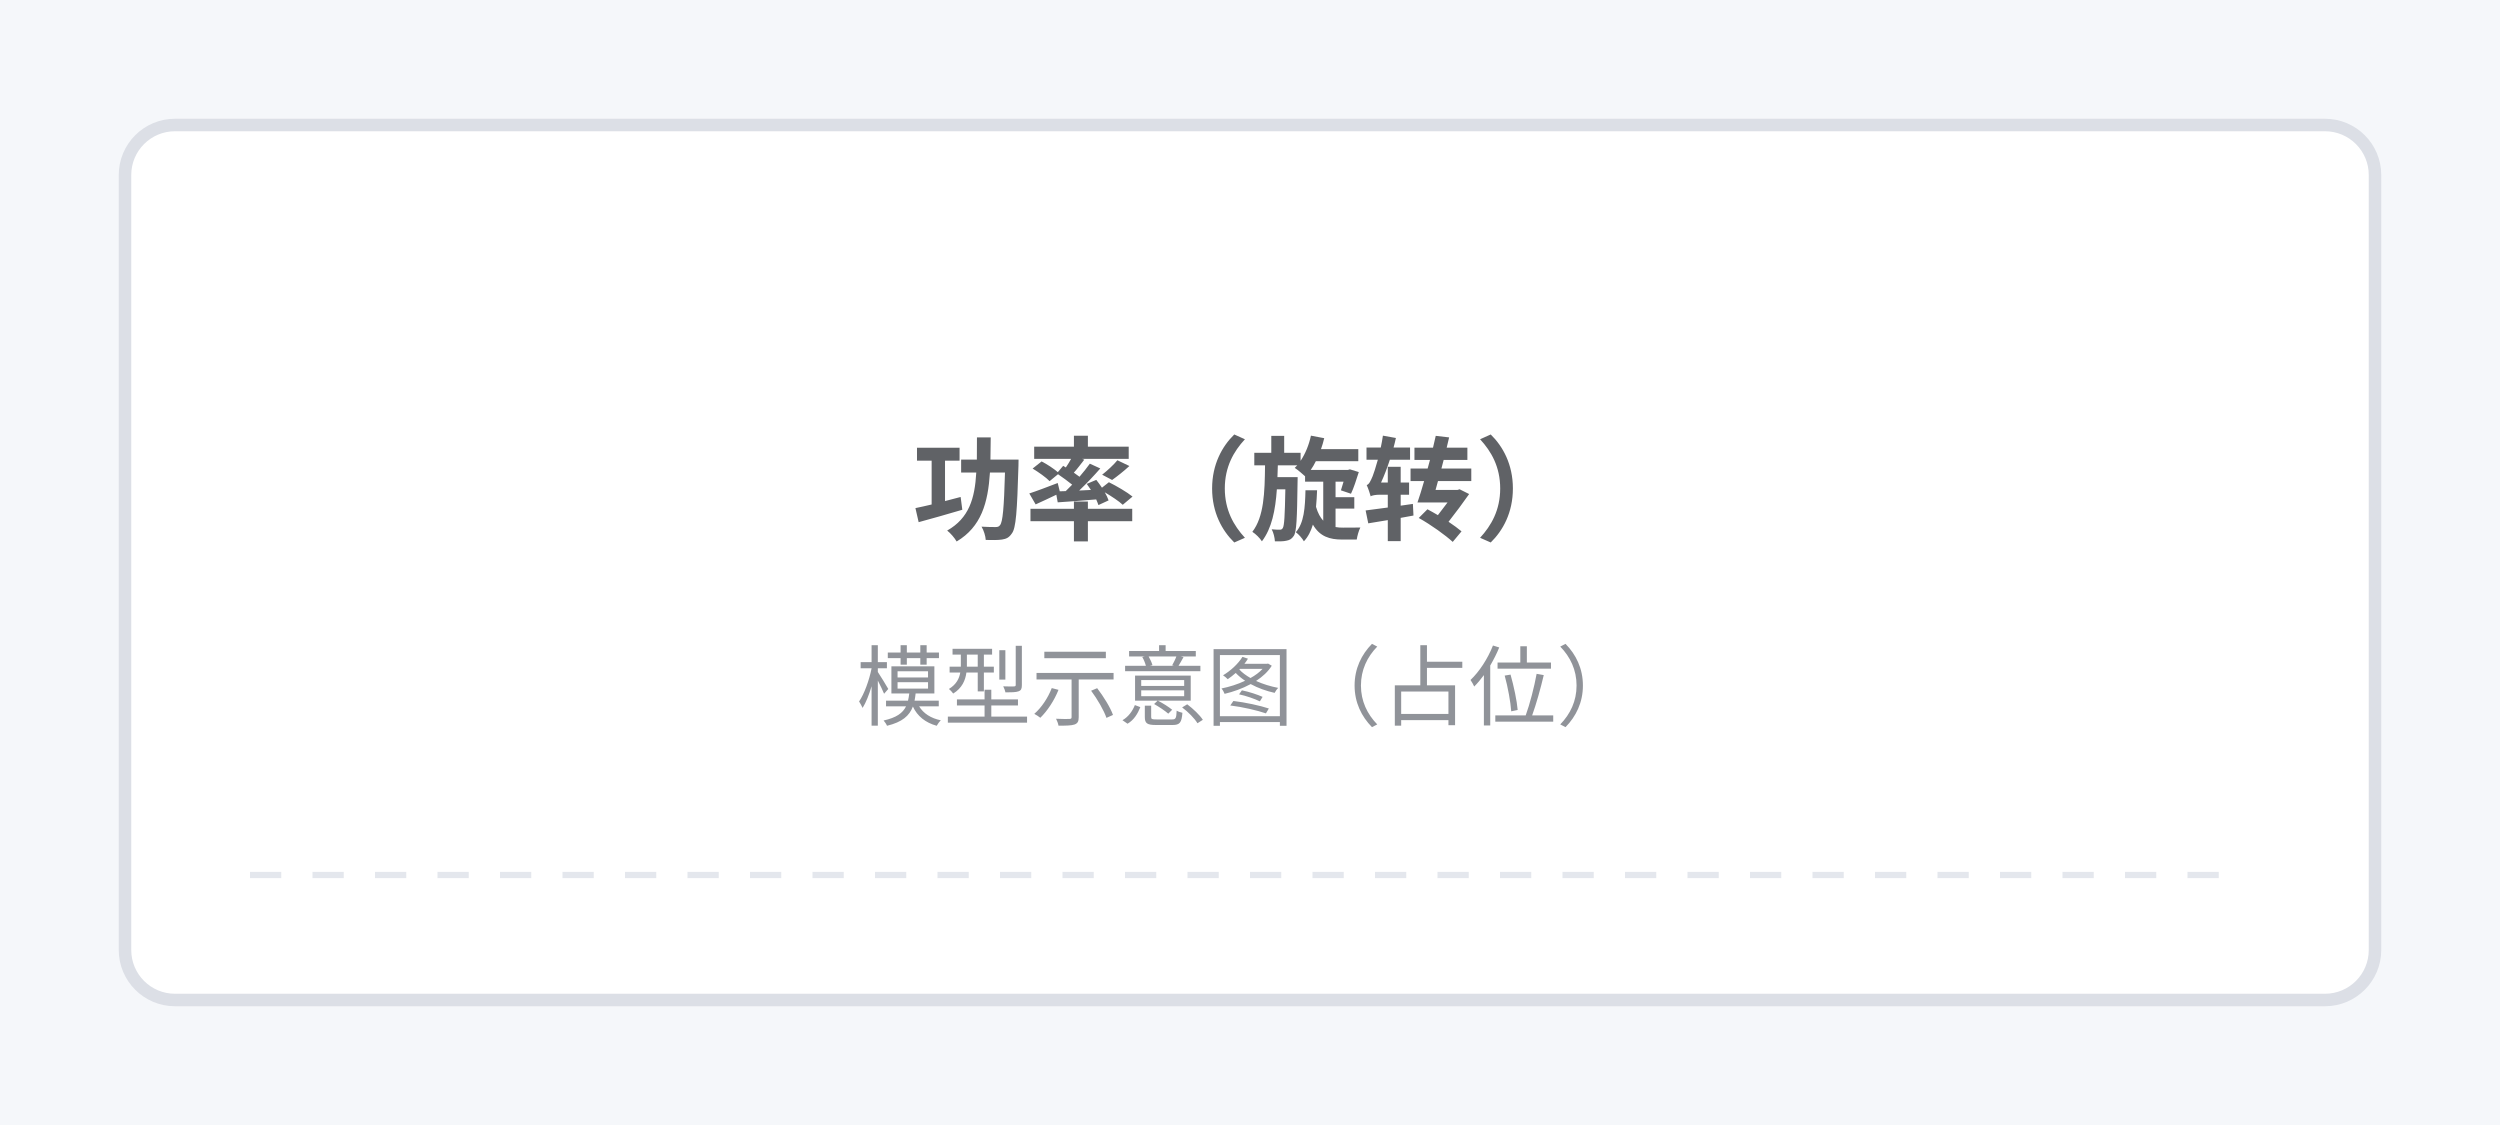
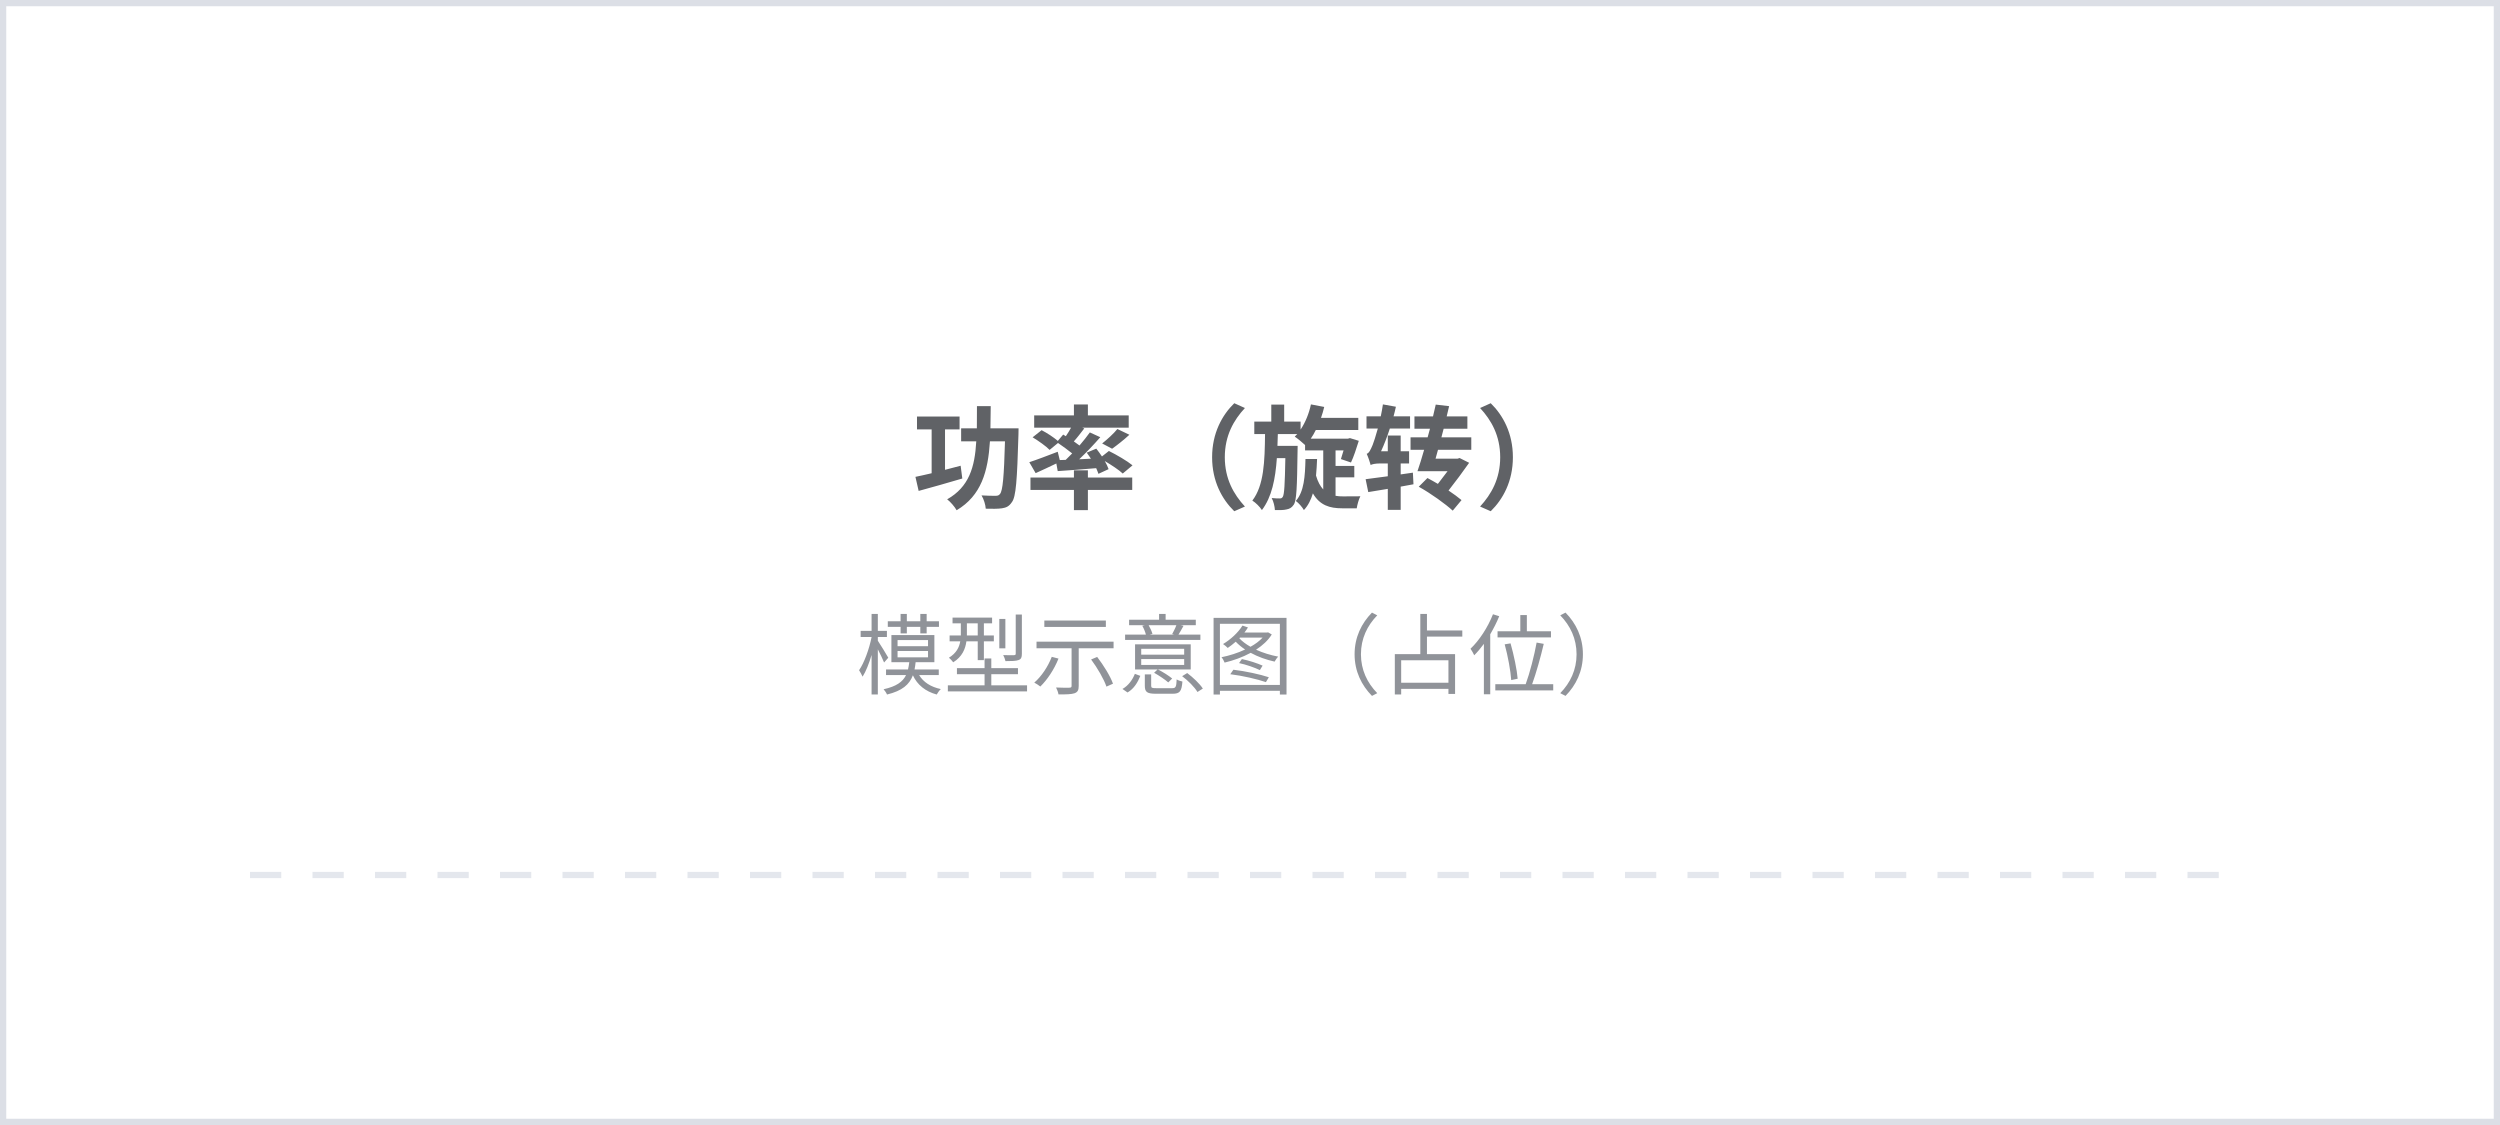
<svg xmlns="http://www.w3.org/2000/svg" width="400" height="180" viewBox="0 0 400 180">
-   <rect width="400" height="180" fill="#f5f7fa" />
-   <rect x="20" y="20" width="360" height="140" rx="8" fill="#ffffff" stroke="#dcdfe6" stroke-width="2" />
-   <text x="200" y="85" font-family="Arial, sans-serif" font-size="18" fill="#606266" text-anchor="middle" font-weight="bold">功率（旋转）</text>
-   <text x="200" y="115" font-family="Arial, sans-serif" font-size="14" fill="#909399" text-anchor="middle">模型示意图（占位）</text>
+   <rect width="400" height="180" fill="#ffffff" stroke="#dcdfe6" stroke-width="2" />
+   <text x="200" y="80" font-family="Arial, sans-serif" font-size="18" fill="#606266" text-anchor="middle" font-weight="bold">功率（旋转）</text>
+   <text x="200" y="110" font-family="Arial, sans-serif" font-size="14" fill="#909399" text-anchor="middle">模型示意图（占位）</text>
  <line x1="40" y1="140" x2="360" y2="140" stroke="#e4e7ed" stroke-width="1" stroke-dasharray="5,5" />
</svg>
